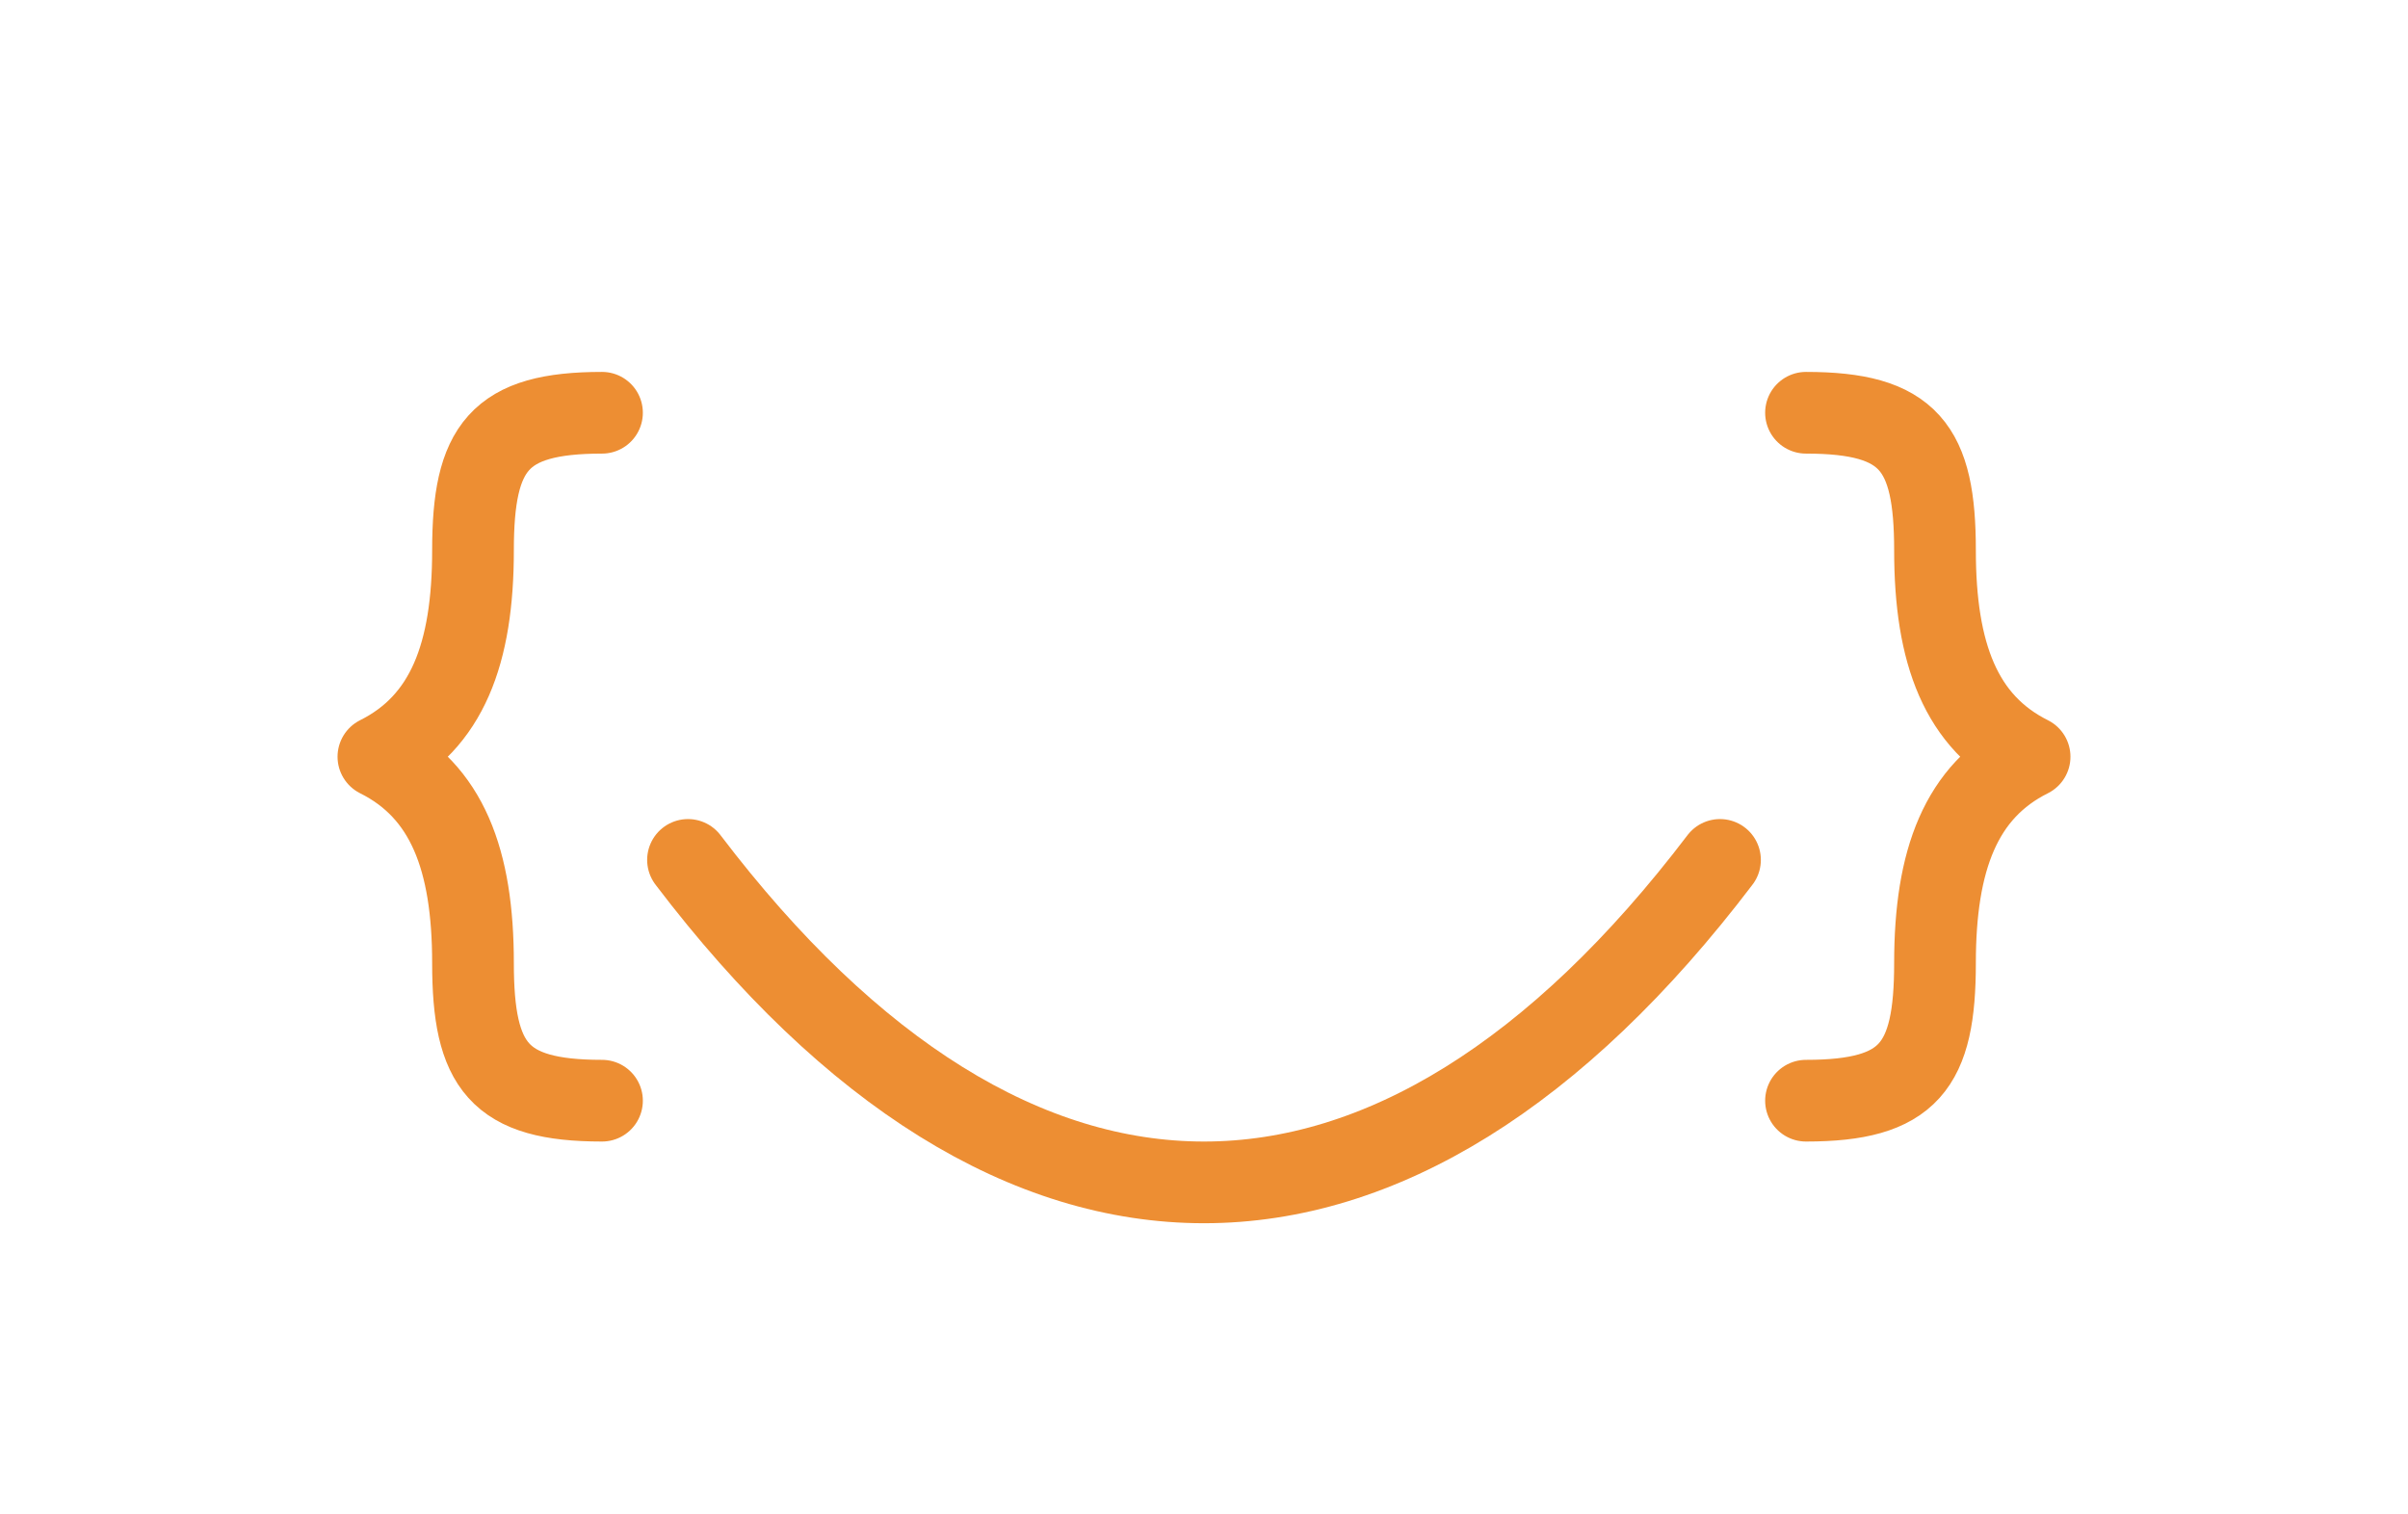
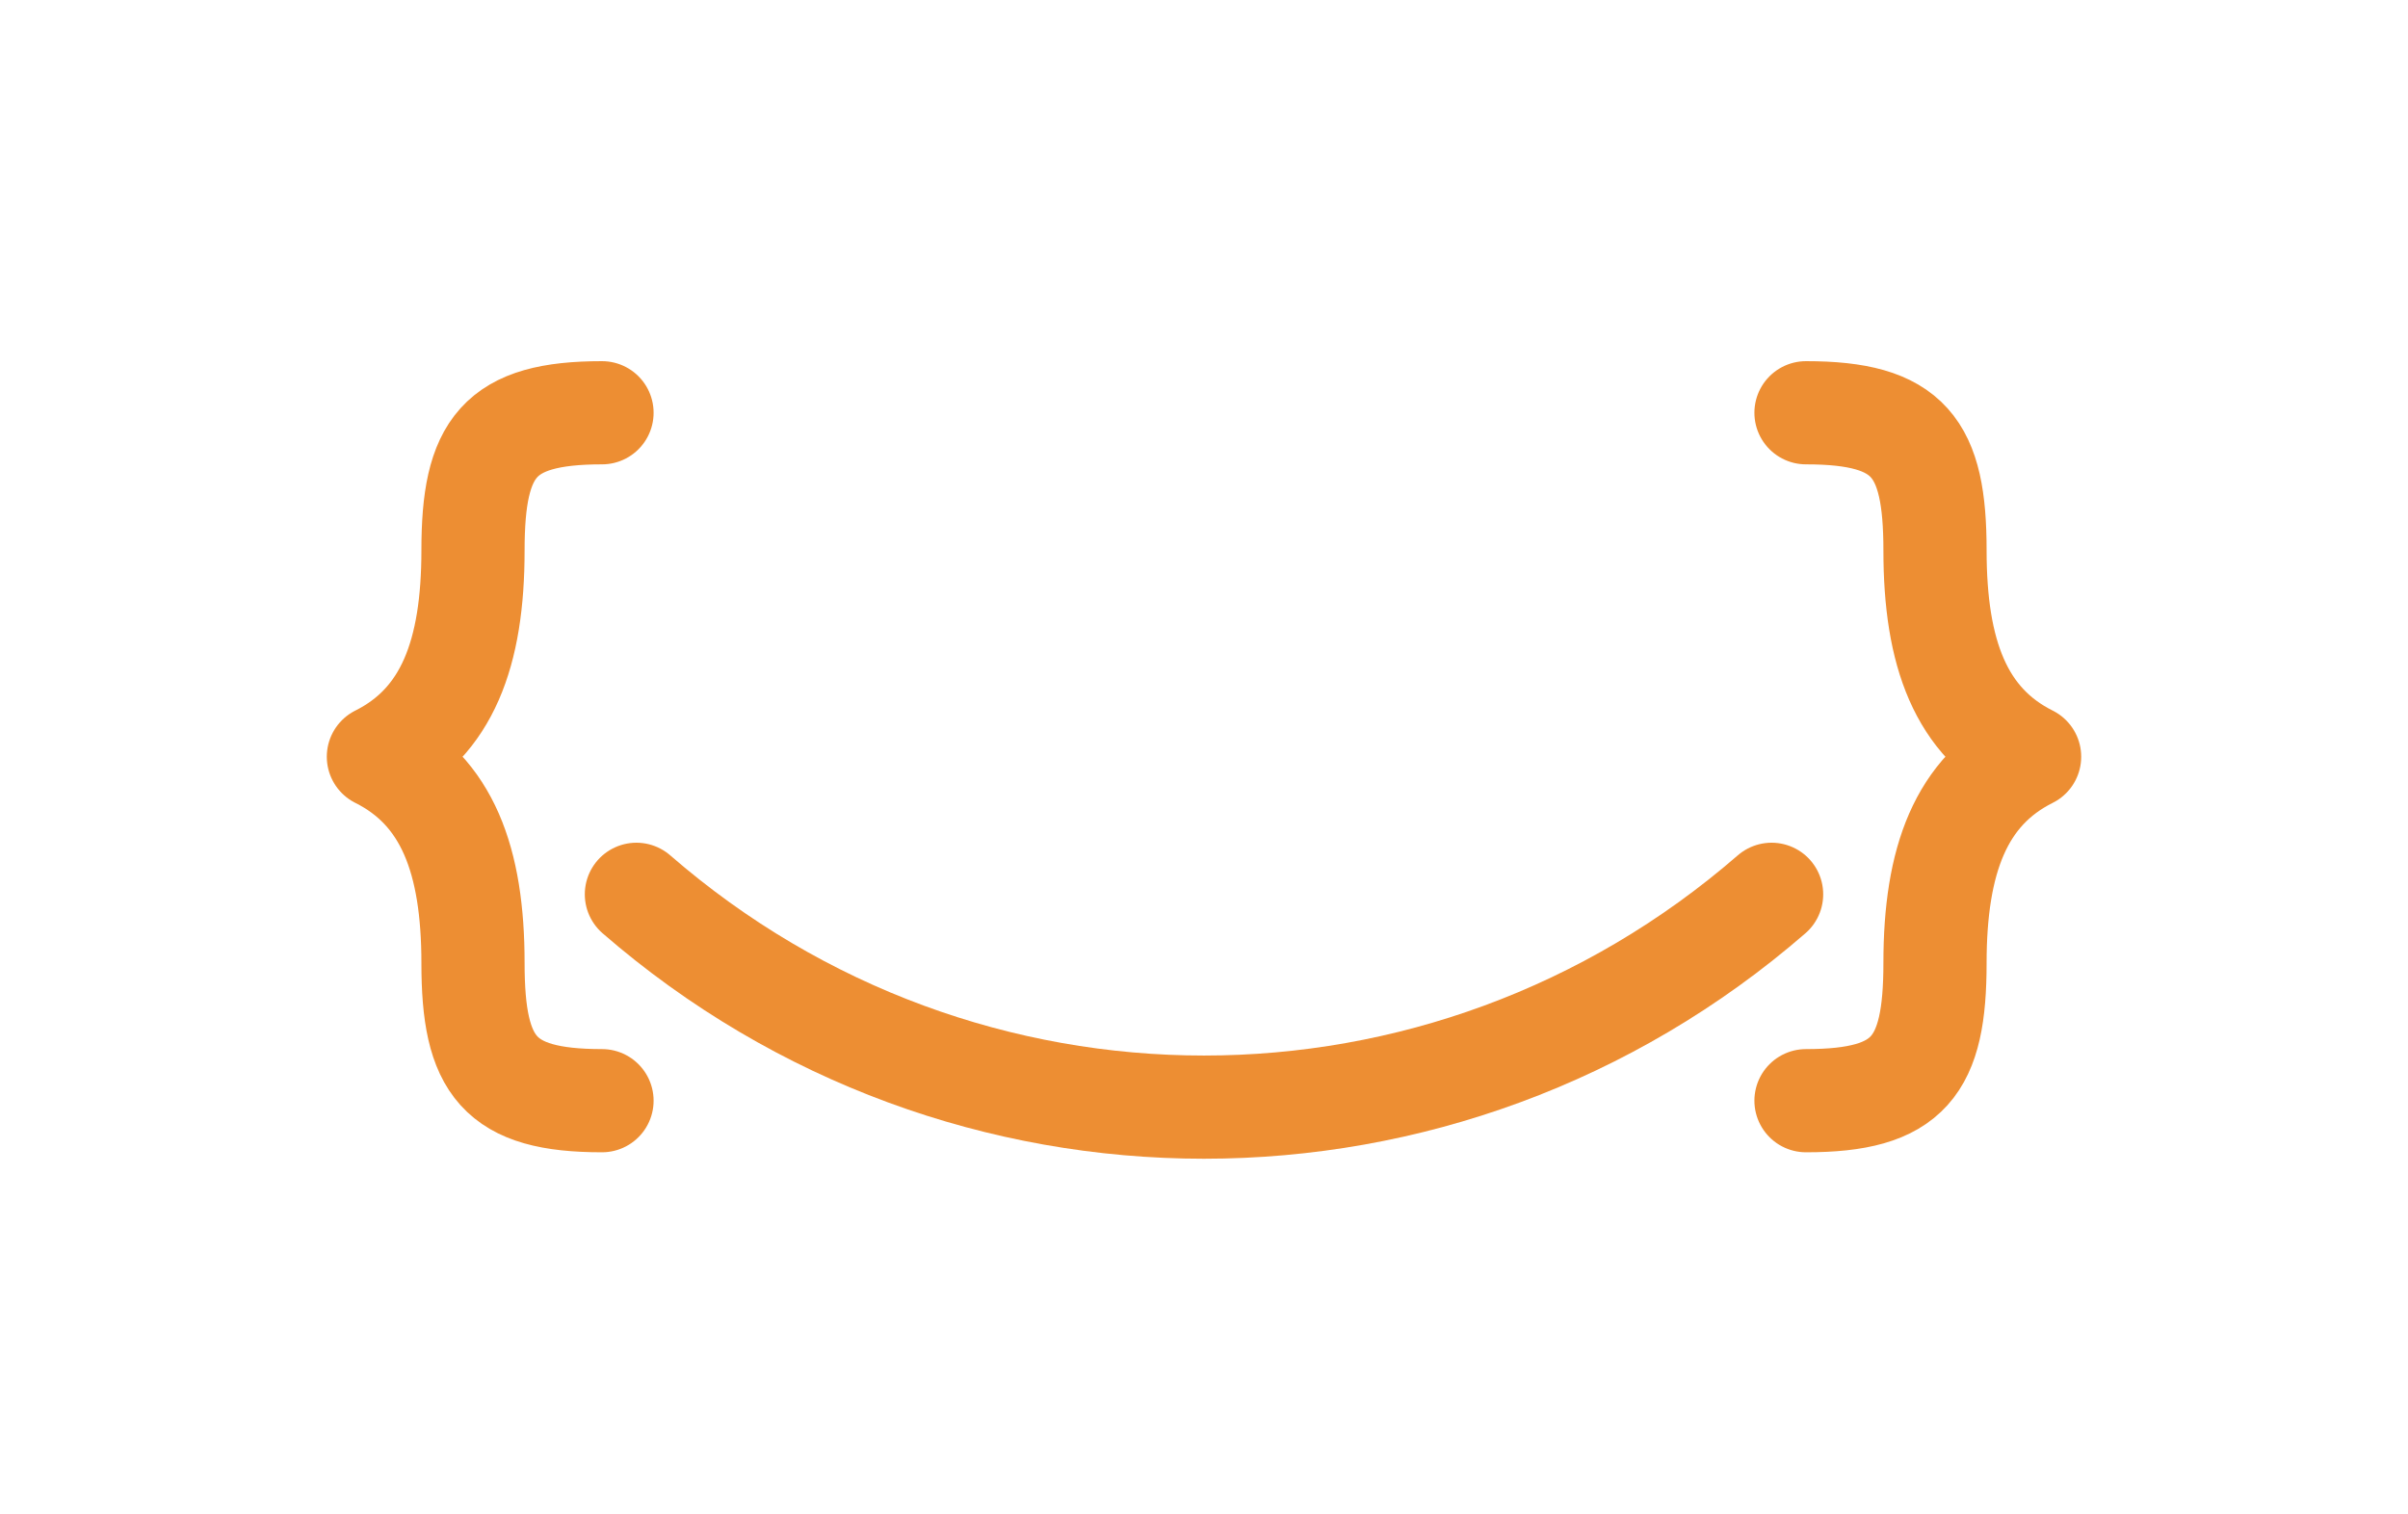
<svg xmlns="http://www.w3.org/2000/svg" viewBox="0 0 280 176" role="img" aria-label="StackDeck">
-   <g fill="none" stroke="#ED8E33" stroke-width="9.5" stroke-linecap="round" stroke-linejoin="round">
+   <g fill="none" stroke="#ED8E33" stroke-width="12" stroke-linecap="round" stroke-linejoin="round">
    <path d="M70 48 C58 48 55 52 55 64 C55 76 52 84 44 88 C52 92 55 100 55 112 C55 124 58 128 70 128" />
    <path d="M210 48 C222 48 225 52 225 64 C225 76 228 84 236 88 C228 92 225 100 225 112 C225 124 222 128 210 128" />
-     <path d="M80 100 C118 150 162 150 200 100" />
+     <path d="M74 104 C112 137 168 137 206 104" />
  </g>
</svg>
